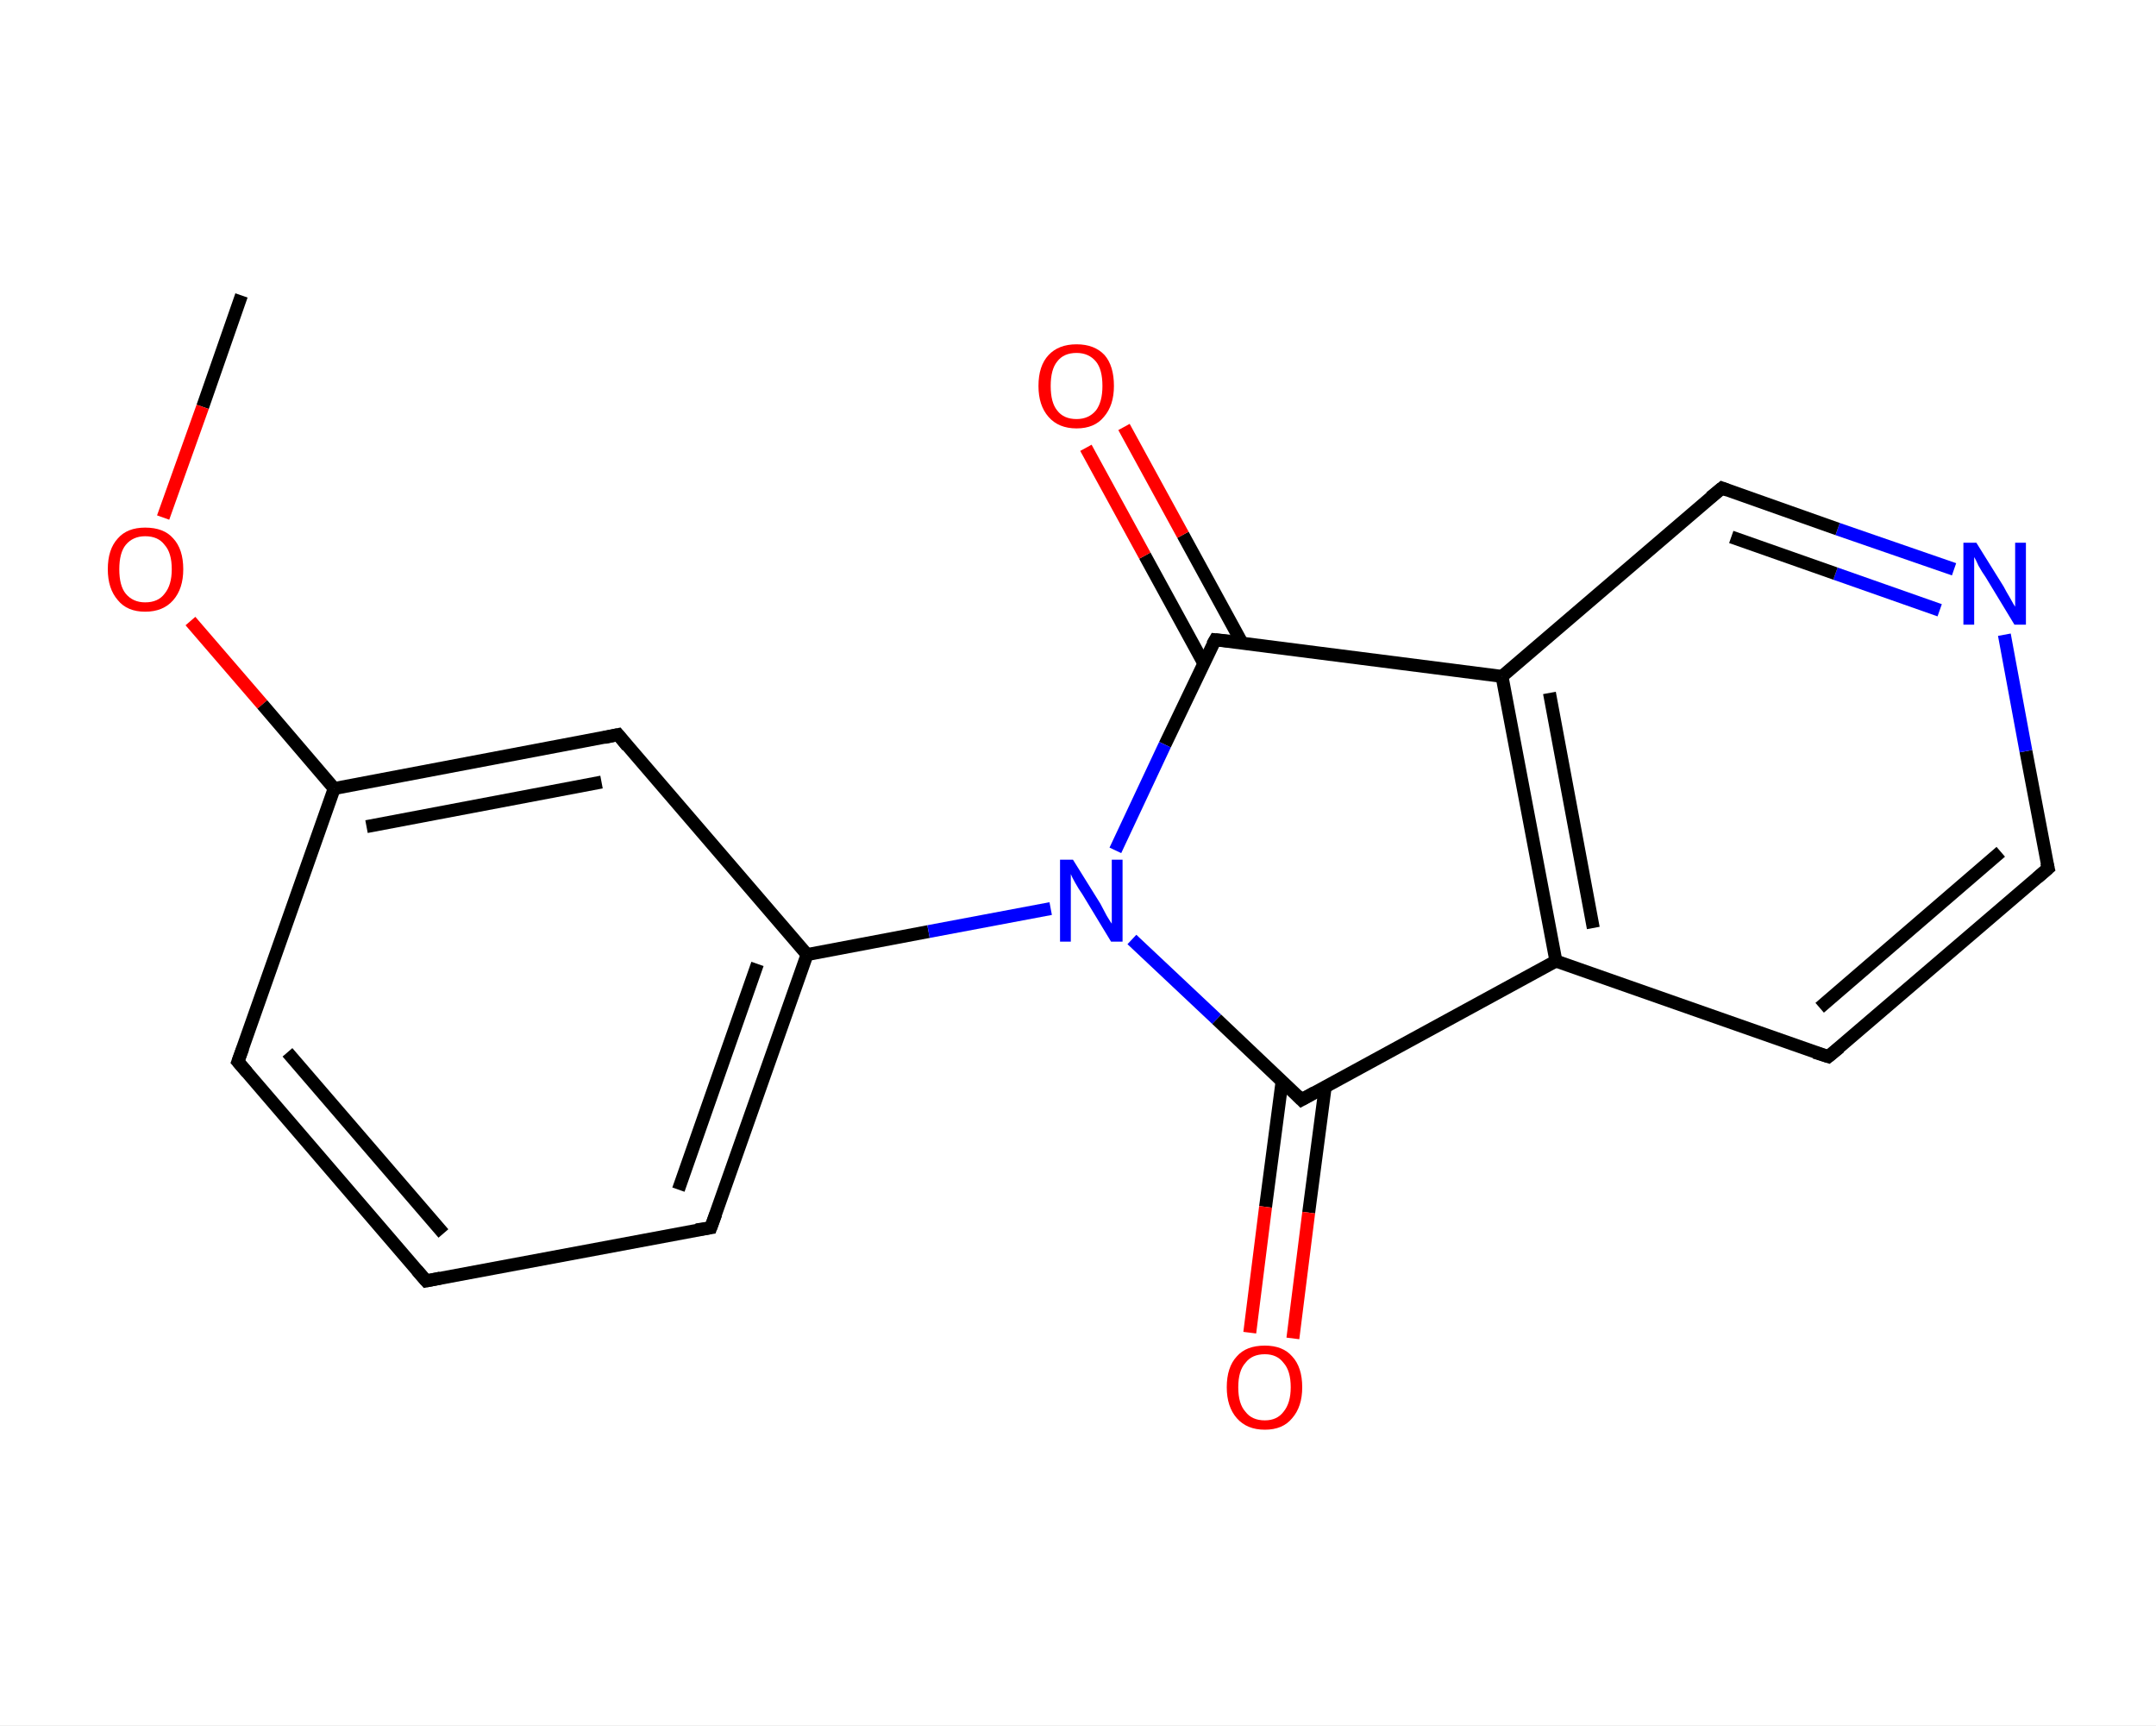
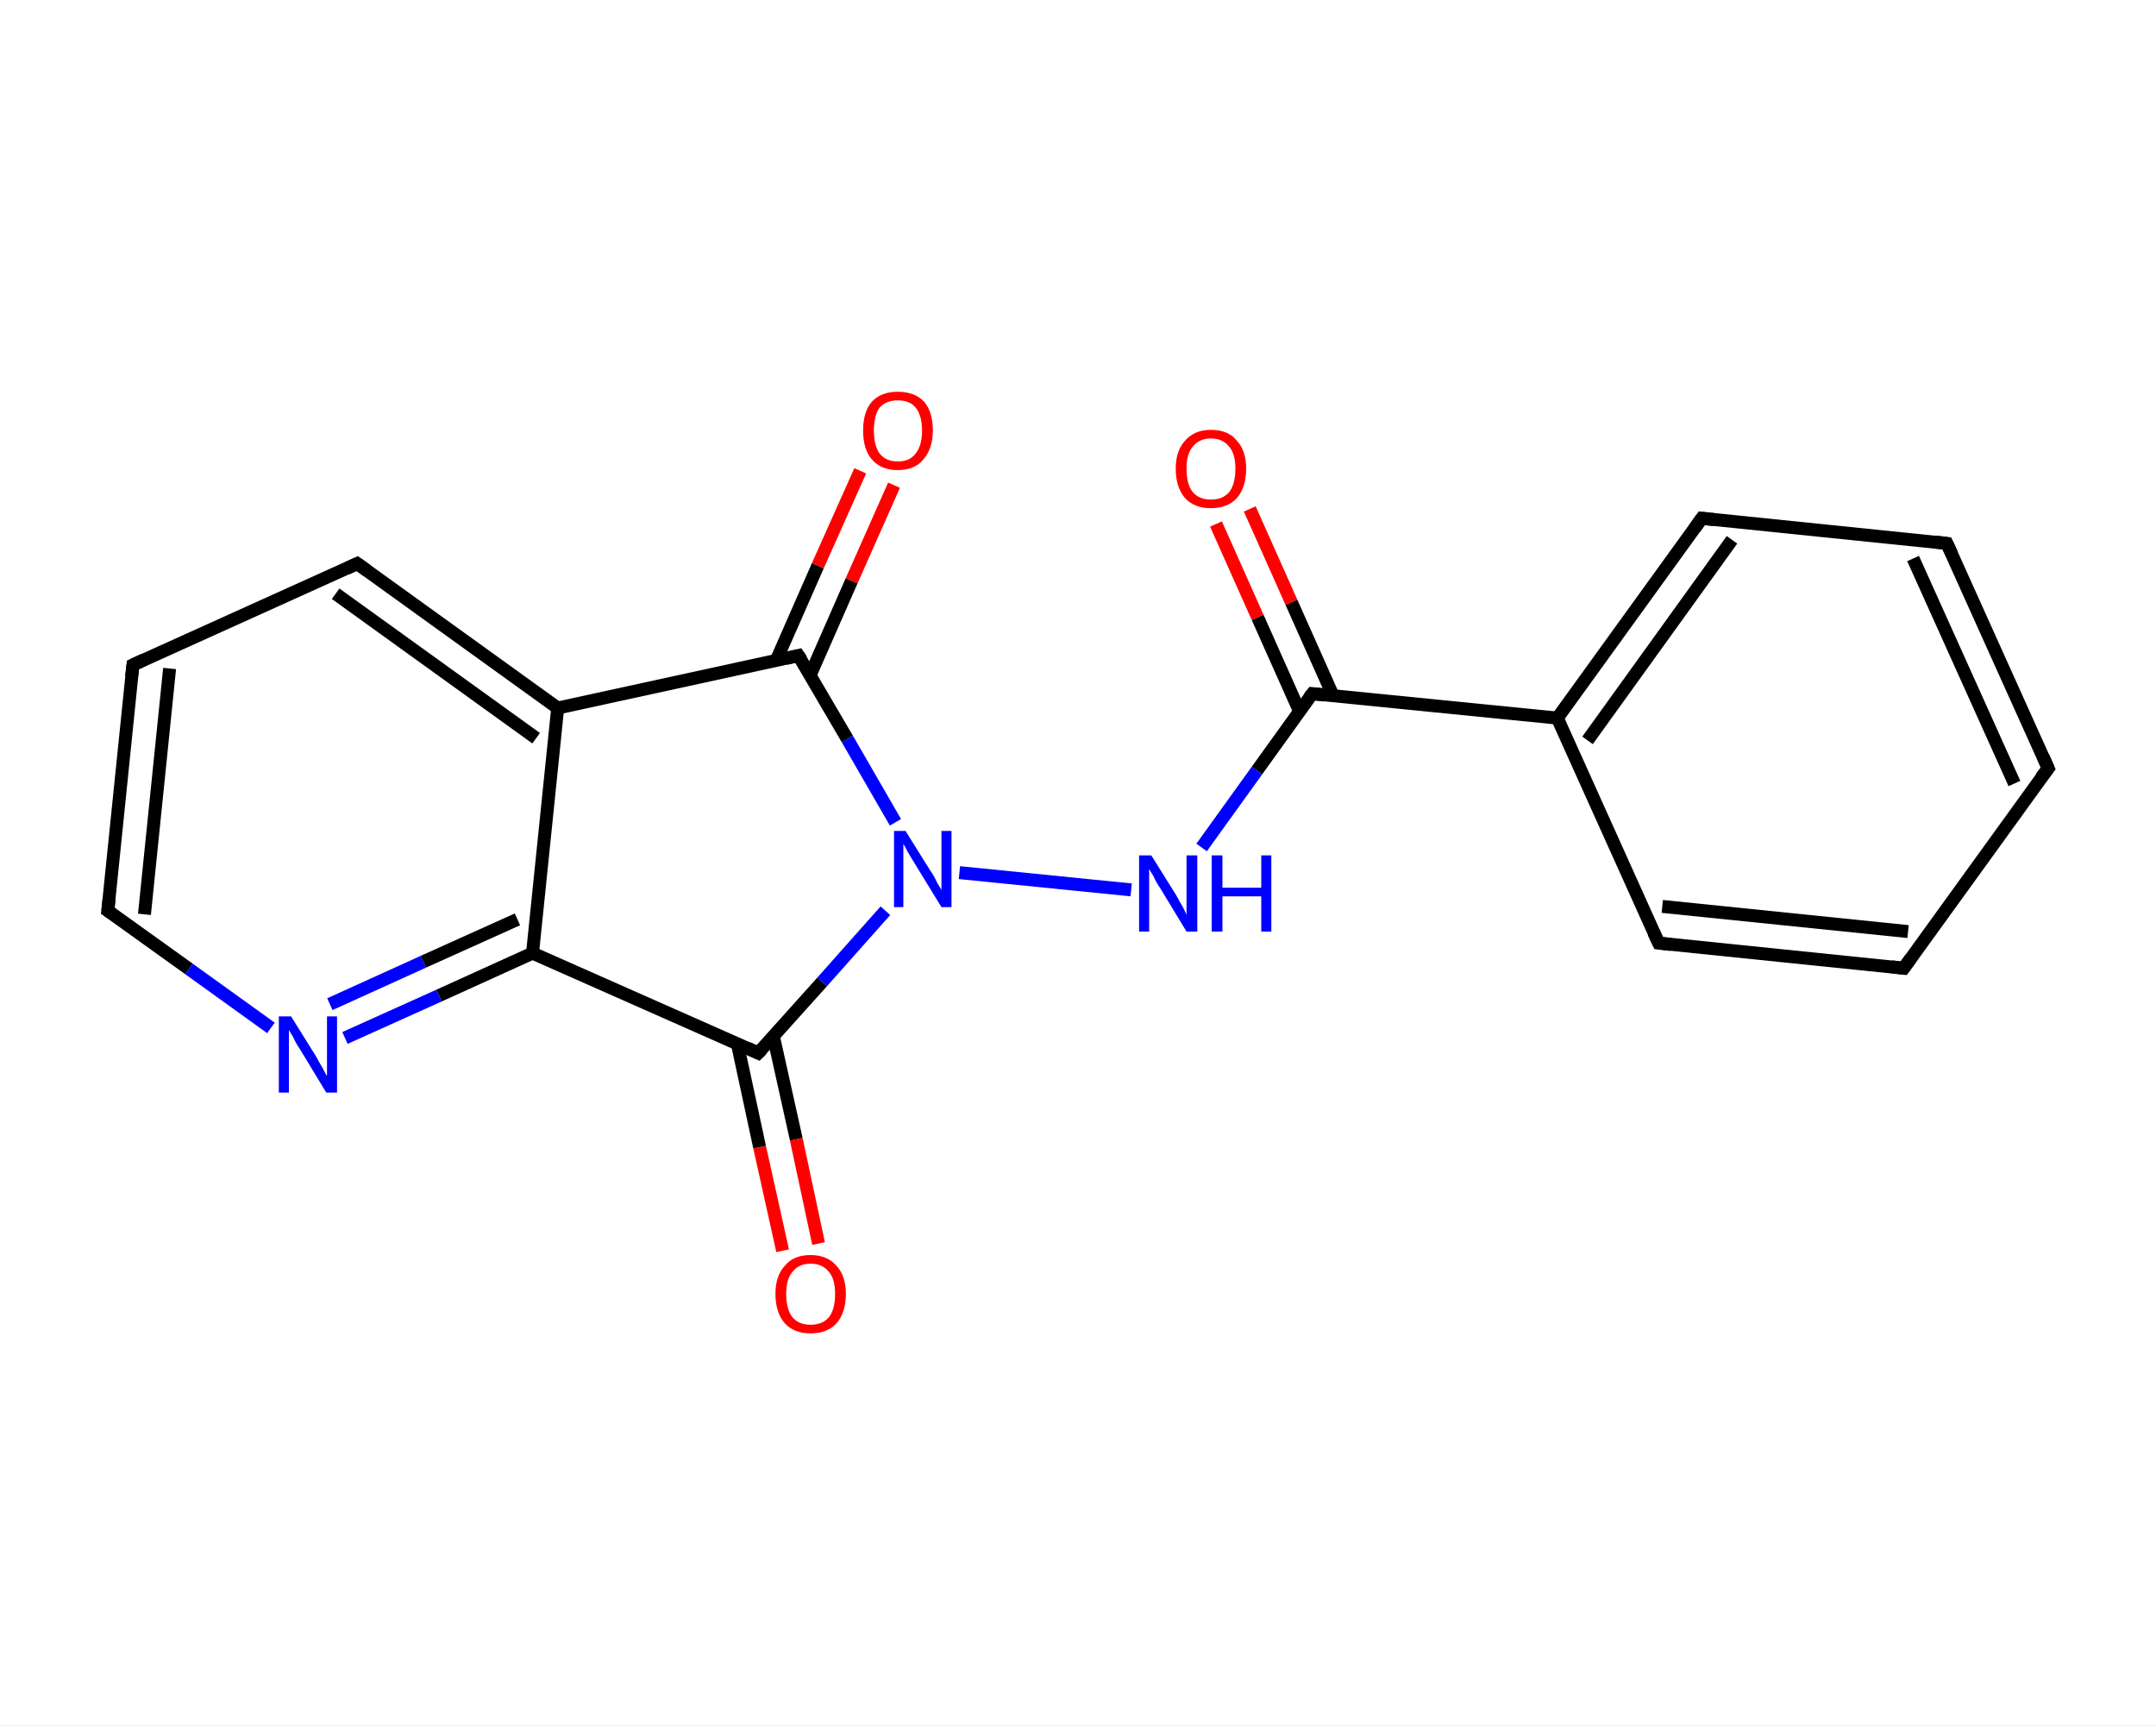
<svg xmlns="http://www.w3.org/2000/svg" version="1.1" baseProfile="full" xml:space="preserve" viewBox="0 0 300 240" width="300" height="240" preserveAspectRatio="xMidYMid meet">
  <rect style="opacity:1.0;fill:#FFFFFF;stroke:none" width="300.0" height="240.0" x="0.0" y="0.0"> </rect>
-   <path class="bond-0 atom-0 atom-1" d="M 33.6,41.1 L 28.2,56.6" style="fill:none;fill-rule:evenodd;stroke:#000000;stroke-width:1.8px;stroke-linecap:butt;stroke-linejoin:miter;stroke-opacity:1" />
-   <path class="bond-0 atom-0 atom-1" d="M 28.2,56.6 L 22.7,72.0" style="fill:none;fill-rule:evenodd;stroke:#FF0000;stroke-width:1.8px;stroke-linecap:butt;stroke-linejoin:miter;stroke-opacity:1" />
-   <path class="bond-1 atom-1 atom-2" d="M 26.5,86.4 L 36.5,98.0" style="fill:none;fill-rule:evenodd;stroke:#FF0000;stroke-width:1.8px;stroke-linecap:butt;stroke-linejoin:miter;stroke-opacity:1" />
-   <path class="bond-1 atom-1 atom-2" d="M 36.5,98.0 L 46.5,109.7" style="fill:none;fill-rule:evenodd;stroke:#000000;stroke-width:1.8px;stroke-linecap:butt;stroke-linejoin:miter;stroke-opacity:1" />
-   <path class="bond-2 atom-2 atom-3" d="M 46.5,109.7 L 33.1,147.7" style="fill:none;fill-rule:evenodd;stroke:#000000;stroke-width:1.8px;stroke-linecap:butt;stroke-linejoin:miter;stroke-opacity:1" />
-   <path class="bond-3 atom-3 atom-4" d="M 33.1,147.7 L 59.3,178.2" style="fill:none;fill-rule:evenodd;stroke:#000000;stroke-width:1.8px;stroke-linecap:butt;stroke-linejoin:miter;stroke-opacity:1" />
-   <path class="bond-3 atom-3 atom-4" d="M 40.0,146.4 L 61.7,171.6" style="fill:none;fill-rule:evenodd;stroke:#000000;stroke-width:1.8px;stroke-linecap:butt;stroke-linejoin:miter;stroke-opacity:1" />
-   <path class="bond-4 atom-4 atom-5" d="M 59.3,178.2 L 98.9,170.8" style="fill:none;fill-rule:evenodd;stroke:#000000;stroke-width:1.8px;stroke-linecap:butt;stroke-linejoin:miter;stroke-opacity:1" />
-   <path class="bond-5 atom-5 atom-6" d="M 98.9,170.8 L 112.3,132.8" style="fill:none;fill-rule:evenodd;stroke:#000000;stroke-width:1.8px;stroke-linecap:butt;stroke-linejoin:miter;stroke-opacity:1" />
-   <path class="bond-5 atom-5 atom-6" d="M 94.4,165.5 L 105.4,134.1" style="fill:none;fill-rule:evenodd;stroke:#000000;stroke-width:1.8px;stroke-linecap:butt;stroke-linejoin:miter;stroke-opacity:1" />
-   <path class="bond-6 atom-6 atom-7" d="M 112.3,132.8 L 129.2,129.6" style="fill:none;fill-rule:evenodd;stroke:#000000;stroke-width:1.8px;stroke-linecap:butt;stroke-linejoin:miter;stroke-opacity:1" />
-   <path class="bond-6 atom-6 atom-7" d="M 129.2,129.6 L 146.2,126.4" style="fill:none;fill-rule:evenodd;stroke:#0000FF;stroke-width:1.8px;stroke-linecap:butt;stroke-linejoin:miter;stroke-opacity:1" />
-   <path class="bond-7 atom-7 atom-8" d="M 157.5,130.7 L 169.3,141.8" style="fill:none;fill-rule:evenodd;stroke:#0000FF;stroke-width:1.8px;stroke-linecap:butt;stroke-linejoin:miter;stroke-opacity:1" />
-   <path class="bond-7 atom-7 atom-8" d="M 169.3,141.8 L 181.1,153.0" style="fill:none;fill-rule:evenodd;stroke:#000000;stroke-width:1.8px;stroke-linecap:butt;stroke-linejoin:miter;stroke-opacity:1" />
-   <path class="bond-8 atom-8 atom-9" d="M 178.4,150.4 L 176.1,167.9" style="fill:none;fill-rule:evenodd;stroke:#000000;stroke-width:1.8px;stroke-linecap:butt;stroke-linejoin:miter;stroke-opacity:1" />
-   <path class="bond-8 atom-8 atom-9" d="M 176.1,167.9 L 173.9,185.4" style="fill:none;fill-rule:evenodd;stroke:#FF0000;stroke-width:1.8px;stroke-linecap:butt;stroke-linejoin:miter;stroke-opacity:1" />
-   <path class="bond-8 atom-8 atom-9" d="M 184.4,151.2 L 182.1,168.7" style="fill:none;fill-rule:evenodd;stroke:#000000;stroke-width:1.8px;stroke-linecap:butt;stroke-linejoin:miter;stroke-opacity:1" />
-   <path class="bond-8 atom-8 atom-9" d="M 182.1,168.7 L 179.9,186.2" style="fill:none;fill-rule:evenodd;stroke:#FF0000;stroke-width:1.8px;stroke-linecap:butt;stroke-linejoin:miter;stroke-opacity:1" />
-   <path class="bond-9 atom-8 atom-10" d="M 181.1,153.0 L 216.5,133.7" style="fill:none;fill-rule:evenodd;stroke:#000000;stroke-width:1.8px;stroke-linecap:butt;stroke-linejoin:miter;stroke-opacity:1" />
-   <path class="bond-10 atom-10 atom-11" d="M 216.5,133.7 L 254.4,147.0" style="fill:none;fill-rule:evenodd;stroke:#000000;stroke-width:1.8px;stroke-linecap:butt;stroke-linejoin:miter;stroke-opacity:1" />
-   <path class="bond-11 atom-11 atom-12" d="M 254.4,147.0 L 285.0,120.8" style="fill:none;fill-rule:evenodd;stroke:#000000;stroke-width:1.8px;stroke-linecap:butt;stroke-linejoin:miter;stroke-opacity:1" />
-   <path class="bond-11 atom-11 atom-12" d="M 253.2,140.2 L 278.4,118.5" style="fill:none;fill-rule:evenodd;stroke:#000000;stroke-width:1.8px;stroke-linecap:butt;stroke-linejoin:miter;stroke-opacity:1" />
-   <path class="bond-12 atom-12 atom-13" d="M 285.0,120.8 L 281.9,104.5" style="fill:none;fill-rule:evenodd;stroke:#000000;stroke-width:1.8px;stroke-linecap:butt;stroke-linejoin:miter;stroke-opacity:1" />
-   <path class="bond-12 atom-12 atom-13" d="M 281.9,104.5 L 278.9,88.3" style="fill:none;fill-rule:evenodd;stroke:#0000FF;stroke-width:1.8px;stroke-linecap:butt;stroke-linejoin:miter;stroke-opacity:1" />
-   <path class="bond-13 atom-13 atom-14" d="M 271.9,79.2 L 255.7,73.6" style="fill:none;fill-rule:evenodd;stroke:#0000FF;stroke-width:1.8px;stroke-linecap:butt;stroke-linejoin:miter;stroke-opacity:1" />
-   <path class="bond-13 atom-13 atom-14" d="M 255.7,73.6 L 239.6,67.9" style="fill:none;fill-rule:evenodd;stroke:#000000;stroke-width:1.8px;stroke-linecap:butt;stroke-linejoin:miter;stroke-opacity:1" />
-   <path class="bond-13 atom-13 atom-14" d="M 269.9,84.9 L 255.4,79.8" style="fill:none;fill-rule:evenodd;stroke:#0000FF;stroke-width:1.8px;stroke-linecap:butt;stroke-linejoin:miter;stroke-opacity:1" />
-   <path class="bond-13 atom-13 atom-14" d="M 255.4,79.8 L 240.9,74.7" style="fill:none;fill-rule:evenodd;stroke:#000000;stroke-width:1.8px;stroke-linecap:butt;stroke-linejoin:miter;stroke-opacity:1" />
-   <path class="bond-14 atom-14 atom-15" d="M 239.6,67.9 L 209.0,94.1" style="fill:none;fill-rule:evenodd;stroke:#000000;stroke-width:1.8px;stroke-linecap:butt;stroke-linejoin:miter;stroke-opacity:1" />
-   <path class="bond-15 atom-15 atom-16" d="M 209.0,94.1 L 169.1,89.0" style="fill:none;fill-rule:evenodd;stroke:#000000;stroke-width:1.8px;stroke-linecap:butt;stroke-linejoin:miter;stroke-opacity:1" />
-   <path class="bond-16 atom-16 atom-17" d="M 172.8,89.4 L 164.6,74.4" style="fill:none;fill-rule:evenodd;stroke:#000000;stroke-width:1.8px;stroke-linecap:butt;stroke-linejoin:miter;stroke-opacity:1" />
-   <path class="bond-16 atom-16 atom-17" d="M 164.6,74.4 L 156.4,59.4" style="fill:none;fill-rule:evenodd;stroke:#FF0000;stroke-width:1.8px;stroke-linecap:butt;stroke-linejoin:miter;stroke-opacity:1" />
-   <path class="bond-16 atom-16 atom-17" d="M 167.5,92.3 L 159.3,77.3" style="fill:none;fill-rule:evenodd;stroke:#000000;stroke-width:1.8px;stroke-linecap:butt;stroke-linejoin:miter;stroke-opacity:1" />
-   <path class="bond-16 atom-16 atom-17" d="M 159.3,77.3 L 151.1,62.3" style="fill:none;fill-rule:evenodd;stroke:#FF0000;stroke-width:1.8px;stroke-linecap:butt;stroke-linejoin:miter;stroke-opacity:1" />
-   <path class="bond-17 atom-6 atom-18" d="M 112.3,132.8 L 86.0,102.2" style="fill:none;fill-rule:evenodd;stroke:#000000;stroke-width:1.8px;stroke-linecap:butt;stroke-linejoin:miter;stroke-opacity:1" />
-   <path class="bond-18 atom-18 atom-2" d="M 86.0,102.2 L 46.5,109.7" style="fill:none;fill-rule:evenodd;stroke:#000000;stroke-width:1.8px;stroke-linecap:butt;stroke-linejoin:miter;stroke-opacity:1" />
-   <path class="bond-18 atom-18 atom-2" d="M 83.7,108.8 L 51.0,115.0" style="fill:none;fill-rule:evenodd;stroke:#000000;stroke-width:1.8px;stroke-linecap:butt;stroke-linejoin:miter;stroke-opacity:1" />
-   <path class="bond-19 atom-16 atom-7" d="M 169.1,89.0 L 162.1,103.6" style="fill:none;fill-rule:evenodd;stroke:#000000;stroke-width:1.8px;stroke-linecap:butt;stroke-linejoin:miter;stroke-opacity:1" />
-   <path class="bond-19 atom-16 atom-7" d="M 162.1,103.6 L 155.2,118.3" style="fill:none;fill-rule:evenodd;stroke:#0000FF;stroke-width:1.8px;stroke-linecap:butt;stroke-linejoin:miter;stroke-opacity:1" />
-   <path class="bond-20 atom-15 atom-10" d="M 209.0,94.1 L 216.5,133.7" style="fill:none;fill-rule:evenodd;stroke:#000000;stroke-width:1.8px;stroke-linecap:butt;stroke-linejoin:miter;stroke-opacity:1" />
-   <path class="bond-20 atom-15 atom-10" d="M 215.6,96.4 L 221.7,129.1" style="fill:none;fill-rule:evenodd;stroke:#000000;stroke-width:1.8px;stroke-linecap:butt;stroke-linejoin:miter;stroke-opacity:1" />
-   <path d="M 33.8,145.8 L 33.1,147.7 L 34.4,149.2" style="fill:none;stroke:#000000;stroke-width:1.8px;stroke-linecap:butt;stroke-linejoin:miter;stroke-miterlimit:10;stroke-opacity:1;" />
-   <path d="M 58.0,176.7 L 59.3,178.2 L 61.3,177.8" style="fill:none;stroke:#000000;stroke-width:1.8px;stroke-linecap:butt;stroke-linejoin:miter;stroke-miterlimit:10;stroke-opacity:1;" />
-   <path d="M 96.9,171.1 L 98.9,170.8 L 99.6,168.9" style="fill:none;stroke:#000000;stroke-width:1.8px;stroke-linecap:butt;stroke-linejoin:miter;stroke-miterlimit:10;stroke-opacity:1;" />
-   <path d="M 180.5,152.4 L 181.1,153.0 L 182.9,152.0" style="fill:none;stroke:#000000;stroke-width:1.8px;stroke-linecap:butt;stroke-linejoin:miter;stroke-miterlimit:10;stroke-opacity:1;" />
-   <path d="M 252.5,146.4 L 254.4,147.0 L 256.0,145.7" style="fill:none;stroke:#000000;stroke-width:1.8px;stroke-linecap:butt;stroke-linejoin:miter;stroke-miterlimit:10;stroke-opacity:1;" />
-   <path d="M 283.5,122.1 L 285.0,120.8 L 284.8,120.0" style="fill:none;stroke:#000000;stroke-width:1.8px;stroke-linecap:butt;stroke-linejoin:miter;stroke-miterlimit:10;stroke-opacity:1;" />
-   <path d="M 240.4,68.2 L 239.6,67.9 L 238.0,69.2" style="fill:none;stroke:#000000;stroke-width:1.8px;stroke-linecap:butt;stroke-linejoin:miter;stroke-miterlimit:10;stroke-opacity:1;" />
-   <path d="M 171.1,89.2 L 169.1,89.0 L 168.7,89.7" style="fill:none;stroke:#000000;stroke-width:1.8px;stroke-linecap:butt;stroke-linejoin:miter;stroke-miterlimit:10;stroke-opacity:1;" />
-   <path d="M 87.3,103.8 L 86.0,102.2 L 84.1,102.6" style="fill:none;stroke:#000000;stroke-width:1.8px;stroke-linecap:butt;stroke-linejoin:miter;stroke-miterlimit:10;stroke-opacity:1;" />
-   <path class="atom-1" d="M 15.0 79.2 Q 15.0 76.4, 16.4 74.9 Q 17.7 73.4, 20.2 73.4 Q 22.8 73.4, 24.1 74.9 Q 25.5 76.4, 25.5 79.2 Q 25.5 81.9, 24.1 83.5 Q 22.7 85.1, 20.2 85.1 Q 17.7 85.1, 16.4 83.5 Q 15.0 81.9, 15.0 79.2 M 20.2 83.8 Q 22.0 83.8, 22.9 82.6 Q 23.9 81.4, 23.9 79.2 Q 23.9 76.9, 22.9 75.8 Q 22.0 74.6, 20.2 74.6 Q 18.5 74.6, 17.5 75.8 Q 16.6 76.9, 16.6 79.2 Q 16.6 81.5, 17.5 82.6 Q 18.5 83.8, 20.2 83.8 " fill="#FF0000" />
-   <path class="atom-7" d="M 149.3 119.6 L 153.1 125.7 Q 153.4 126.3, 154.0 127.4 Q 154.6 128.4, 154.7 128.5 L 154.7 119.6 L 156.2 119.6 L 156.2 131.0 L 154.6 131.0 L 150.6 124.4 Q 150.1 123.7, 149.6 122.8 Q 149.1 121.9, 149.0 121.6 L 149.0 131.0 L 147.5 131.0 L 147.5 119.6 L 149.3 119.6 " fill="#0000FF" />
-   <path class="atom-9" d="M 170.7 193.0 Q 170.7 190.2, 172.1 188.7 Q 173.4 187.2, 176.0 187.2 Q 178.5 187.2, 179.8 188.7 Q 181.2 190.2, 181.2 193.0 Q 181.2 195.7, 179.8 197.3 Q 178.5 198.9, 176.0 198.9 Q 173.5 198.9, 172.1 197.3 Q 170.7 195.7, 170.7 193.0 M 176.0 197.6 Q 177.7 197.6, 178.6 196.4 Q 179.6 195.2, 179.6 193.0 Q 179.6 190.7, 178.6 189.6 Q 177.7 188.4, 176.0 188.4 Q 174.2 188.4, 173.3 189.6 Q 172.3 190.7, 172.3 193.0 Q 172.3 195.3, 173.3 196.4 Q 174.2 197.6, 176.0 197.6 " fill="#FF0000" />
-   <path class="atom-13" d="M 275.0 75.5 L 278.8 81.6 Q 279.1 82.2, 279.7 83.2 Q 280.3 84.3, 280.4 84.4 L 280.4 75.5 L 281.9 75.5 L 281.9 86.9 L 280.3 86.9 L 276.3 80.3 Q 275.8 79.6, 275.3 78.7 Q 274.9 77.8, 274.7 77.5 L 274.7 86.9 L 273.2 86.9 L 273.2 75.5 L 275.0 75.5 " fill="#0000FF" />
-   <path class="atom-17" d="M 144.5 53.7 Q 144.5 50.9, 145.9 49.4 Q 147.3 47.9, 149.8 47.9 Q 152.3 47.9, 153.7 49.4 Q 155.0 50.9, 155.0 53.7 Q 155.0 56.4, 153.6 58.0 Q 152.3 59.6, 149.8 59.6 Q 147.3 59.6, 145.9 58.0 Q 144.5 56.4, 144.5 53.7 M 149.8 58.3 Q 151.5 58.3, 152.5 57.1 Q 153.4 55.9, 153.4 53.7 Q 153.4 51.4, 152.5 50.3 Q 151.5 49.1, 149.8 49.1 Q 148.0 49.1, 147.1 50.3 Q 146.2 51.4, 146.2 53.7 Q 146.2 56.0, 147.1 57.1 Q 148.0 58.3, 149.8 58.3 " fill="#FF0000" />
+   <path class="bond-0 atom-0 atom-1" d="M 173.9,70.8 L 179.7,83.8" style="fill:none;fill-rule:evenodd;stroke:#FF0000;stroke-width:1.8px;stroke-linecap:butt;stroke-linejoin:miter;stroke-opacity:1" />
+   <path class="bond-0 atom-0 atom-1" d="M 179.7,83.8 L 185.5,96.8" style="fill:none;fill-rule:evenodd;stroke:#000000;stroke-width:1.8px;stroke-linecap:butt;stroke-linejoin:miter;stroke-opacity:1" />
+   <path class="bond-0 atom-0 atom-1" d="M 169.2,72.9 L 175.0,85.9" style="fill:none;fill-rule:evenodd;stroke:#FF0000;stroke-width:1.8px;stroke-linecap:butt;stroke-linejoin:miter;stroke-opacity:1" />
+   <path class="bond-0 atom-0 atom-1" d="M 175.0,85.9 L 180.8,98.9" style="fill:none;fill-rule:evenodd;stroke:#000000;stroke-width:1.8px;stroke-linecap:butt;stroke-linejoin:miter;stroke-opacity:1" />
+   <path class="bond-1 atom-1 atom-2" d="M 182.6,96.5 L 174.9,107.2" style="fill:none;fill-rule:evenodd;stroke:#000000;stroke-width:1.8px;stroke-linecap:butt;stroke-linejoin:miter;stroke-opacity:1" />
+   <path class="bond-1 atom-1 atom-2" d="M 174.9,107.2 L 167.2,117.9" style="fill:none;fill-rule:evenodd;stroke:#0000FF;stroke-width:1.8px;stroke-linecap:butt;stroke-linejoin:miter;stroke-opacity:1" />
+   <path class="bond-2 atom-2 atom-3" d="M 157.4,123.8 L 133.5,121.4" style="fill:none;fill-rule:evenodd;stroke:#0000FF;stroke-width:1.8px;stroke-linecap:butt;stroke-linejoin:miter;stroke-opacity:1" />
+   <path class="bond-3 atom-3 atom-4" d="M 124.6,114.4 L 117.9,102.8" style="fill:none;fill-rule:evenodd;stroke:#0000FF;stroke-width:1.8px;stroke-linecap:butt;stroke-linejoin:miter;stroke-opacity:1" />
+   <path class="bond-3 atom-3 atom-4" d="M 117.9,102.8 L 111.1,91.2" style="fill:none;fill-rule:evenodd;stroke:#000000;stroke-width:1.8px;stroke-linecap:butt;stroke-linejoin:miter;stroke-opacity:1" />
+   <path class="bond-4 atom-4 atom-5" d="M 112.7,94.0 L 118.5,80.8" style="fill:none;fill-rule:evenodd;stroke:#000000;stroke-width:1.8px;stroke-linecap:butt;stroke-linejoin:miter;stroke-opacity:1" />
+   <path class="bond-4 atom-4 atom-5" d="M 118.5,80.8 L 124.4,67.5" style="fill:none;fill-rule:evenodd;stroke:#FF0000;stroke-width:1.8px;stroke-linecap:butt;stroke-linejoin:miter;stroke-opacity:1" />
+   <path class="bond-4 atom-4 atom-5" d="M 108.0,91.9 L 113.8,78.7" style="fill:none;fill-rule:evenodd;stroke:#000000;stroke-width:1.8px;stroke-linecap:butt;stroke-linejoin:miter;stroke-opacity:1" />
+   <path class="bond-4 atom-4 atom-5" d="M 113.8,78.7 L 119.7,65.5" style="fill:none;fill-rule:evenodd;stroke:#FF0000;stroke-width:1.8px;stroke-linecap:butt;stroke-linejoin:miter;stroke-opacity:1" />
+   <path class="bond-5 atom-4 atom-6" d="M 111.1,91.2 L 77.6,98.5" style="fill:none;fill-rule:evenodd;stroke:#000000;stroke-width:1.8px;stroke-linecap:butt;stroke-linejoin:miter;stroke-opacity:1" />
+   <path class="bond-6 atom-6 atom-7" d="M 77.6,98.5 L 49.7,78.4" style="fill:none;fill-rule:evenodd;stroke:#000000;stroke-width:1.8px;stroke-linecap:butt;stroke-linejoin:miter;stroke-opacity:1" />
+   <path class="bond-6 atom-6 atom-7" d="M 74.6,102.7 L 46.7,82.6" style="fill:none;fill-rule:evenodd;stroke:#000000;stroke-width:1.8px;stroke-linecap:butt;stroke-linejoin:miter;stroke-opacity:1" />
+   <path class="bond-7 atom-7 atom-8" d="M 49.7,78.4 L 18.5,92.5" style="fill:none;fill-rule:evenodd;stroke:#000000;stroke-width:1.8px;stroke-linecap:butt;stroke-linejoin:miter;stroke-opacity:1" />
+   <path class="bond-8 atom-8 atom-9" d="M 18.5,92.5 L 15.0,126.7" style="fill:none;fill-rule:evenodd;stroke:#000000;stroke-width:1.8px;stroke-linecap:butt;stroke-linejoin:miter;stroke-opacity:1" />
+   <path class="bond-8 atom-8 atom-9" d="M 23.6,93.0 L 20.1,127.2" style="fill:none;fill-rule:evenodd;stroke:#000000;stroke-width:1.8px;stroke-linecap:butt;stroke-linejoin:miter;stroke-opacity:1" />
+   <path class="bond-9 atom-9 atom-10" d="M 15.0,126.7 L 26.3,134.8" style="fill:none;fill-rule:evenodd;stroke:#000000;stroke-width:1.8px;stroke-linecap:butt;stroke-linejoin:miter;stroke-opacity:1" />
+   <path class="bond-9 atom-9 atom-10" d="M 26.3,134.8 L 37.7,143.0" style="fill:none;fill-rule:evenodd;stroke:#0000FF;stroke-width:1.8px;stroke-linecap:butt;stroke-linejoin:miter;stroke-opacity:1" />
+   <path class="bond-10 atom-10 atom-11" d="M 48.0,144.4 L 61.1,138.5" style="fill:none;fill-rule:evenodd;stroke:#0000FF;stroke-width:1.8px;stroke-linecap:butt;stroke-linejoin:miter;stroke-opacity:1" />
+   <path class="bond-10 atom-10 atom-11" d="M 61.1,138.5 L 74.1,132.6" style="fill:none;fill-rule:evenodd;stroke:#000000;stroke-width:1.8px;stroke-linecap:butt;stroke-linejoin:miter;stroke-opacity:1" />
+   <path class="bond-10 atom-10 atom-11" d="M 45.9,139.7 L 58.9,133.8" style="fill:none;fill-rule:evenodd;stroke:#0000FF;stroke-width:1.8px;stroke-linecap:butt;stroke-linejoin:miter;stroke-opacity:1" />
+   <path class="bond-10 atom-10 atom-11" d="M 58.9,133.8 L 72.0,127.9" style="fill:none;fill-rule:evenodd;stroke:#000000;stroke-width:1.8px;stroke-linecap:butt;stroke-linejoin:miter;stroke-opacity:1" />
+   <path class="bond-11 atom-11 atom-12" d="M 74.1,132.6 L 105.5,146.5" style="fill:none;fill-rule:evenodd;stroke:#000000;stroke-width:1.8px;stroke-linecap:butt;stroke-linejoin:miter;stroke-opacity:1" />
+   <path class="bond-12 atom-12 atom-13" d="M 102.6,145.2 L 105.7,159.6" style="fill:none;fill-rule:evenodd;stroke:#000000;stroke-width:1.8px;stroke-linecap:butt;stroke-linejoin:miter;stroke-opacity:1" />
+   <path class="bond-12 atom-12 atom-13" d="M 105.7,159.6 L 108.9,174.0" style="fill:none;fill-rule:evenodd;stroke:#FF0000;stroke-width:1.8px;stroke-linecap:butt;stroke-linejoin:miter;stroke-opacity:1" />
+   <path class="bond-12 atom-12 atom-13" d="M 107.6,144.1 L 110.8,158.5" style="fill:none;fill-rule:evenodd;stroke:#000000;stroke-width:1.8px;stroke-linecap:butt;stroke-linejoin:miter;stroke-opacity:1" />
+   <path class="bond-12 atom-12 atom-13" d="M 110.8,158.5 L 113.9,173.0" style="fill:none;fill-rule:evenodd;stroke:#FF0000;stroke-width:1.8px;stroke-linecap:butt;stroke-linejoin:miter;stroke-opacity:1" />
+   <path class="bond-13 atom-1 atom-14" d="M 182.6,96.5 L 216.7,99.9" style="fill:none;fill-rule:evenodd;stroke:#000000;stroke-width:1.8px;stroke-linecap:butt;stroke-linejoin:miter;stroke-opacity:1" />
+   <path class="bond-14 atom-14 atom-15" d="M 216.7,99.9 L 236.8,72.1" style="fill:none;fill-rule:evenodd;stroke:#000000;stroke-width:1.8px;stroke-linecap:butt;stroke-linejoin:miter;stroke-opacity:1" />
+   <path class="bond-14 atom-14 atom-15" d="M 220.9,103.0 L 241.0,75.1" style="fill:none;fill-rule:evenodd;stroke:#000000;stroke-width:1.8px;stroke-linecap:butt;stroke-linejoin:miter;stroke-opacity:1" />
+   <path class="bond-15 atom-15 atom-16" d="M 236.8,72.1 L 270.9,75.6" style="fill:none;fill-rule:evenodd;stroke:#000000;stroke-width:1.8px;stroke-linecap:butt;stroke-linejoin:miter;stroke-opacity:1" />
+   <path class="bond-16 atom-16 atom-17" d="M 270.9,75.6 L 285.0,106.9" style="fill:none;fill-rule:evenodd;stroke:#000000;stroke-width:1.8px;stroke-linecap:butt;stroke-linejoin:miter;stroke-opacity:1" />
+   <path class="bond-16 atom-16 atom-17" d="M 266.2,77.7 L 280.3,109.0" style="fill:none;fill-rule:evenodd;stroke:#000000;stroke-width:1.8px;stroke-linecap:butt;stroke-linejoin:miter;stroke-opacity:1" />
+   <path class="bond-17 atom-17 atom-18" d="M 285.0,106.9 L 264.9,134.7" style="fill:none;fill-rule:evenodd;stroke:#000000;stroke-width:1.8px;stroke-linecap:butt;stroke-linejoin:miter;stroke-opacity:1" />
+   <path class="bond-18 atom-18 atom-19" d="M 264.9,134.7 L 230.8,131.2" style="fill:none;fill-rule:evenodd;stroke:#000000;stroke-width:1.8px;stroke-linecap:butt;stroke-linejoin:miter;stroke-opacity:1" />
+   <path class="bond-18 atom-18 atom-19" d="M 265.5,129.6 L 231.3,126.1" style="fill:none;fill-rule:evenodd;stroke:#000000;stroke-width:1.8px;stroke-linecap:butt;stroke-linejoin:miter;stroke-opacity:1" />
+   <path class="bond-19 atom-12 atom-3" d="M 105.5,146.5 L 114.4,136.6" style="fill:none;fill-rule:evenodd;stroke:#000000;stroke-width:1.8px;stroke-linecap:butt;stroke-linejoin:miter;stroke-opacity:1" />
+   <path class="bond-19 atom-12 atom-3" d="M 114.4,136.6 L 123.2,126.7" style="fill:none;fill-rule:evenodd;stroke:#0000FF;stroke-width:1.8px;stroke-linecap:butt;stroke-linejoin:miter;stroke-opacity:1" />
+   <path class="bond-20 atom-19 atom-14" d="M 230.8,131.2 L 216.7,99.9" style="fill:none;fill-rule:evenodd;stroke:#000000;stroke-width:1.8px;stroke-linecap:butt;stroke-linejoin:miter;stroke-opacity:1" />
+   <path class="bond-21 atom-11 atom-6" d="M 74.1,132.6 L 77.6,98.5" style="fill:none;fill-rule:evenodd;stroke:#000000;stroke-width:1.8px;stroke-linecap:butt;stroke-linejoin:miter;stroke-opacity:1" />
+   <path d="M 182.2,97.0 L 182.6,96.5 L 184.3,96.7" style="fill:none;stroke:#000000;stroke-width:1.8px;stroke-linecap:butt;stroke-linejoin:miter;stroke-miterlimit:10;stroke-opacity:1;" />
+   <path d="M 111.5,91.8 L 111.1,91.2 L 109.4,91.6" style="fill:none;stroke:#000000;stroke-width:1.8px;stroke-linecap:butt;stroke-linejoin:miter;stroke-miterlimit:10;stroke-opacity:1;" />
+   <path d="M 51.1,79.4 L 49.7,78.4 L 48.2,79.1" style="fill:none;stroke:#000000;stroke-width:1.8px;stroke-linecap:butt;stroke-linejoin:miter;stroke-miterlimit:10;stroke-opacity:1;" />
+   <path d="M 20.0,91.8 L 18.5,92.5 L 18.3,94.2" style="fill:none;stroke:#000000;stroke-width:1.8px;stroke-linecap:butt;stroke-linejoin:miter;stroke-miterlimit:10;stroke-opacity:1;" />
+   <path d="M 15.2,124.9 L 15.0,126.7 L 15.6,127.1" style="fill:none;stroke:#000000;stroke-width:1.8px;stroke-linecap:butt;stroke-linejoin:miter;stroke-miterlimit:10;stroke-opacity:1;" />
+   <path d="M 104.0,145.8 L 105.5,146.5 L 106.0,146.0" style="fill:none;stroke:#000000;stroke-width:1.8px;stroke-linecap:butt;stroke-linejoin:miter;stroke-miterlimit:10;stroke-opacity:1;" />
+   <path d="M 235.8,73.5 L 236.8,72.1 L 238.5,72.3" style="fill:none;stroke:#000000;stroke-width:1.8px;stroke-linecap:butt;stroke-linejoin:miter;stroke-miterlimit:10;stroke-opacity:1;" />
+   <path d="M 269.2,75.4 L 270.9,75.6 L 271.6,77.1" style="fill:none;stroke:#000000;stroke-width:1.8px;stroke-linecap:butt;stroke-linejoin:miter;stroke-miterlimit:10;stroke-opacity:1;" />
+   <path d="M 284.3,105.3 L 285.0,106.9 L 284.0,108.2" style="fill:none;stroke:#000000;stroke-width:1.8px;stroke-linecap:butt;stroke-linejoin:miter;stroke-miterlimit:10;stroke-opacity:1;" />
+   <path d="M 265.9,133.3 L 264.9,134.7 L 263.2,134.5" style="fill:none;stroke:#000000;stroke-width:1.8px;stroke-linecap:butt;stroke-linejoin:miter;stroke-miterlimit:10;stroke-opacity:1;" />
+   <path d="M 232.5,131.4 L 230.8,131.2 L 230.1,129.7" style="fill:none;stroke:#000000;stroke-width:1.8px;stroke-linecap:butt;stroke-linejoin:miter;stroke-miterlimit:10;stroke-opacity:1;" />
+   <path class="atom-0" d="M 163.6 65.2 Q 163.6 62.7, 164.9 61.3 Q 166.2 59.8, 168.5 59.8 Q 170.9 59.8, 172.1 61.3 Q 173.4 62.7, 173.4 65.2 Q 173.4 67.8, 172.1 69.3 Q 170.8 70.7, 168.5 70.7 Q 166.2 70.7, 164.9 69.3 Q 163.6 67.8, 163.6 65.2 M 168.5 69.5 Q 170.1 69.5, 171.0 68.5 Q 171.9 67.4, 171.9 65.2 Q 171.9 63.1, 171.0 62.1 Q 170.1 61.0, 168.5 61.0 Q 166.9 61.0, 166.0 62.1 Q 165.1 63.1, 165.1 65.2 Q 165.1 67.4, 166.0 68.5 Q 166.9 69.5, 168.5 69.5 " fill="#FF0000" />
+   <path class="atom-2" d="M 160.2 119.0 L 163.7 124.6 Q 164.0 125.2, 164.6 126.2 Q 165.1 127.2, 165.1 127.3 L 165.1 119.0 L 166.6 119.0 L 166.6 129.6 L 165.1 129.6 L 161.4 123.5 Q 160.9 122.8, 160.5 121.9 Q 160.0 121.1, 159.9 120.9 L 159.9 129.6 L 158.5 129.6 L 158.5 119.0 L 160.2 119.0 " fill="#0000FF" />
+   <path class="atom-2" d="M 168.6 119.0 L 170.1 119.0 L 170.1 123.5 L 175.5 123.5 L 175.5 119.0 L 176.9 119.0 L 176.9 129.6 L 175.5 129.6 L 175.5 124.7 L 170.1 124.7 L 170.1 129.6 L 168.6 129.6 L 168.6 119.0 " fill="#0000FF" />
+   <path class="atom-3" d="M 126.0 115.6 L 129.5 121.2 Q 129.9 121.7, 130.4 122.8 Q 131.0 123.8, 131.0 123.8 L 131.0 115.6 L 132.4 115.6 L 132.4 126.2 L 131.0 126.2 L 127.2 120.0 Q 126.8 119.3, 126.3 118.5 Q 125.9 117.7, 125.7 117.4 L 125.7 126.2 L 124.4 126.2 L 124.4 115.6 L 126.0 115.6 " fill="#0000FF" />
+   <path class="atom-5" d="M 120.1 59.9 Q 120.1 57.3, 121.3 55.9 Q 122.6 54.5, 124.9 54.5 Q 127.3 54.5, 128.6 55.9 Q 129.8 57.3, 129.8 59.9 Q 129.8 62.4, 128.5 63.9 Q 127.3 65.4, 124.9 65.4 Q 122.6 65.4, 121.3 63.9 Q 120.1 62.5, 120.1 59.9 M 124.9 64.2 Q 126.6 64.2, 127.4 63.1 Q 128.3 62.0, 128.3 59.9 Q 128.3 57.8, 127.4 56.7 Q 126.6 55.7, 124.9 55.7 Q 123.3 55.7, 122.4 56.7 Q 121.6 57.8, 121.6 59.9 Q 121.6 62.0, 122.4 63.1 Q 123.3 64.2, 124.9 64.2 " fill="#FF0000" />
+   <path class="atom-10" d="M 40.5 141.4 L 44.0 147.0 Q 44.3 147.6, 44.9 148.6 Q 45.4 149.6, 45.5 149.7 L 45.5 141.4 L 46.9 141.4 L 46.9 152.0 L 45.4 152.0 L 41.7 145.9 Q 41.2 145.2, 40.8 144.3 Q 40.3 143.5, 40.2 143.3 L 40.2 152.0 L 38.8 152.0 L 38.8 141.4 L 40.5 141.4 " fill="#0000FF" />
+   <path class="atom-13" d="M 107.9 180.0 Q 107.9 177.5, 109.2 176.1 Q 110.4 174.6, 112.8 174.6 Q 115.1 174.6, 116.4 176.1 Q 117.7 177.5, 117.7 180.0 Q 117.7 182.6, 116.4 184.1 Q 115.1 185.5, 112.8 185.5 Q 110.5 185.5, 109.2 184.1 Q 107.9 182.6, 107.9 180.0 M 112.8 184.3 Q 114.4 184.3, 115.3 183.3 Q 116.2 182.2, 116.2 180.0 Q 116.2 177.9, 115.3 176.9 Q 114.4 175.8, 112.8 175.8 Q 111.2 175.8, 110.3 176.9 Q 109.4 177.9, 109.4 180.0 Q 109.4 182.2, 110.3 183.3 Q 111.2 184.3, 112.8 184.3 " fill="#FF0000" />
</svg>
